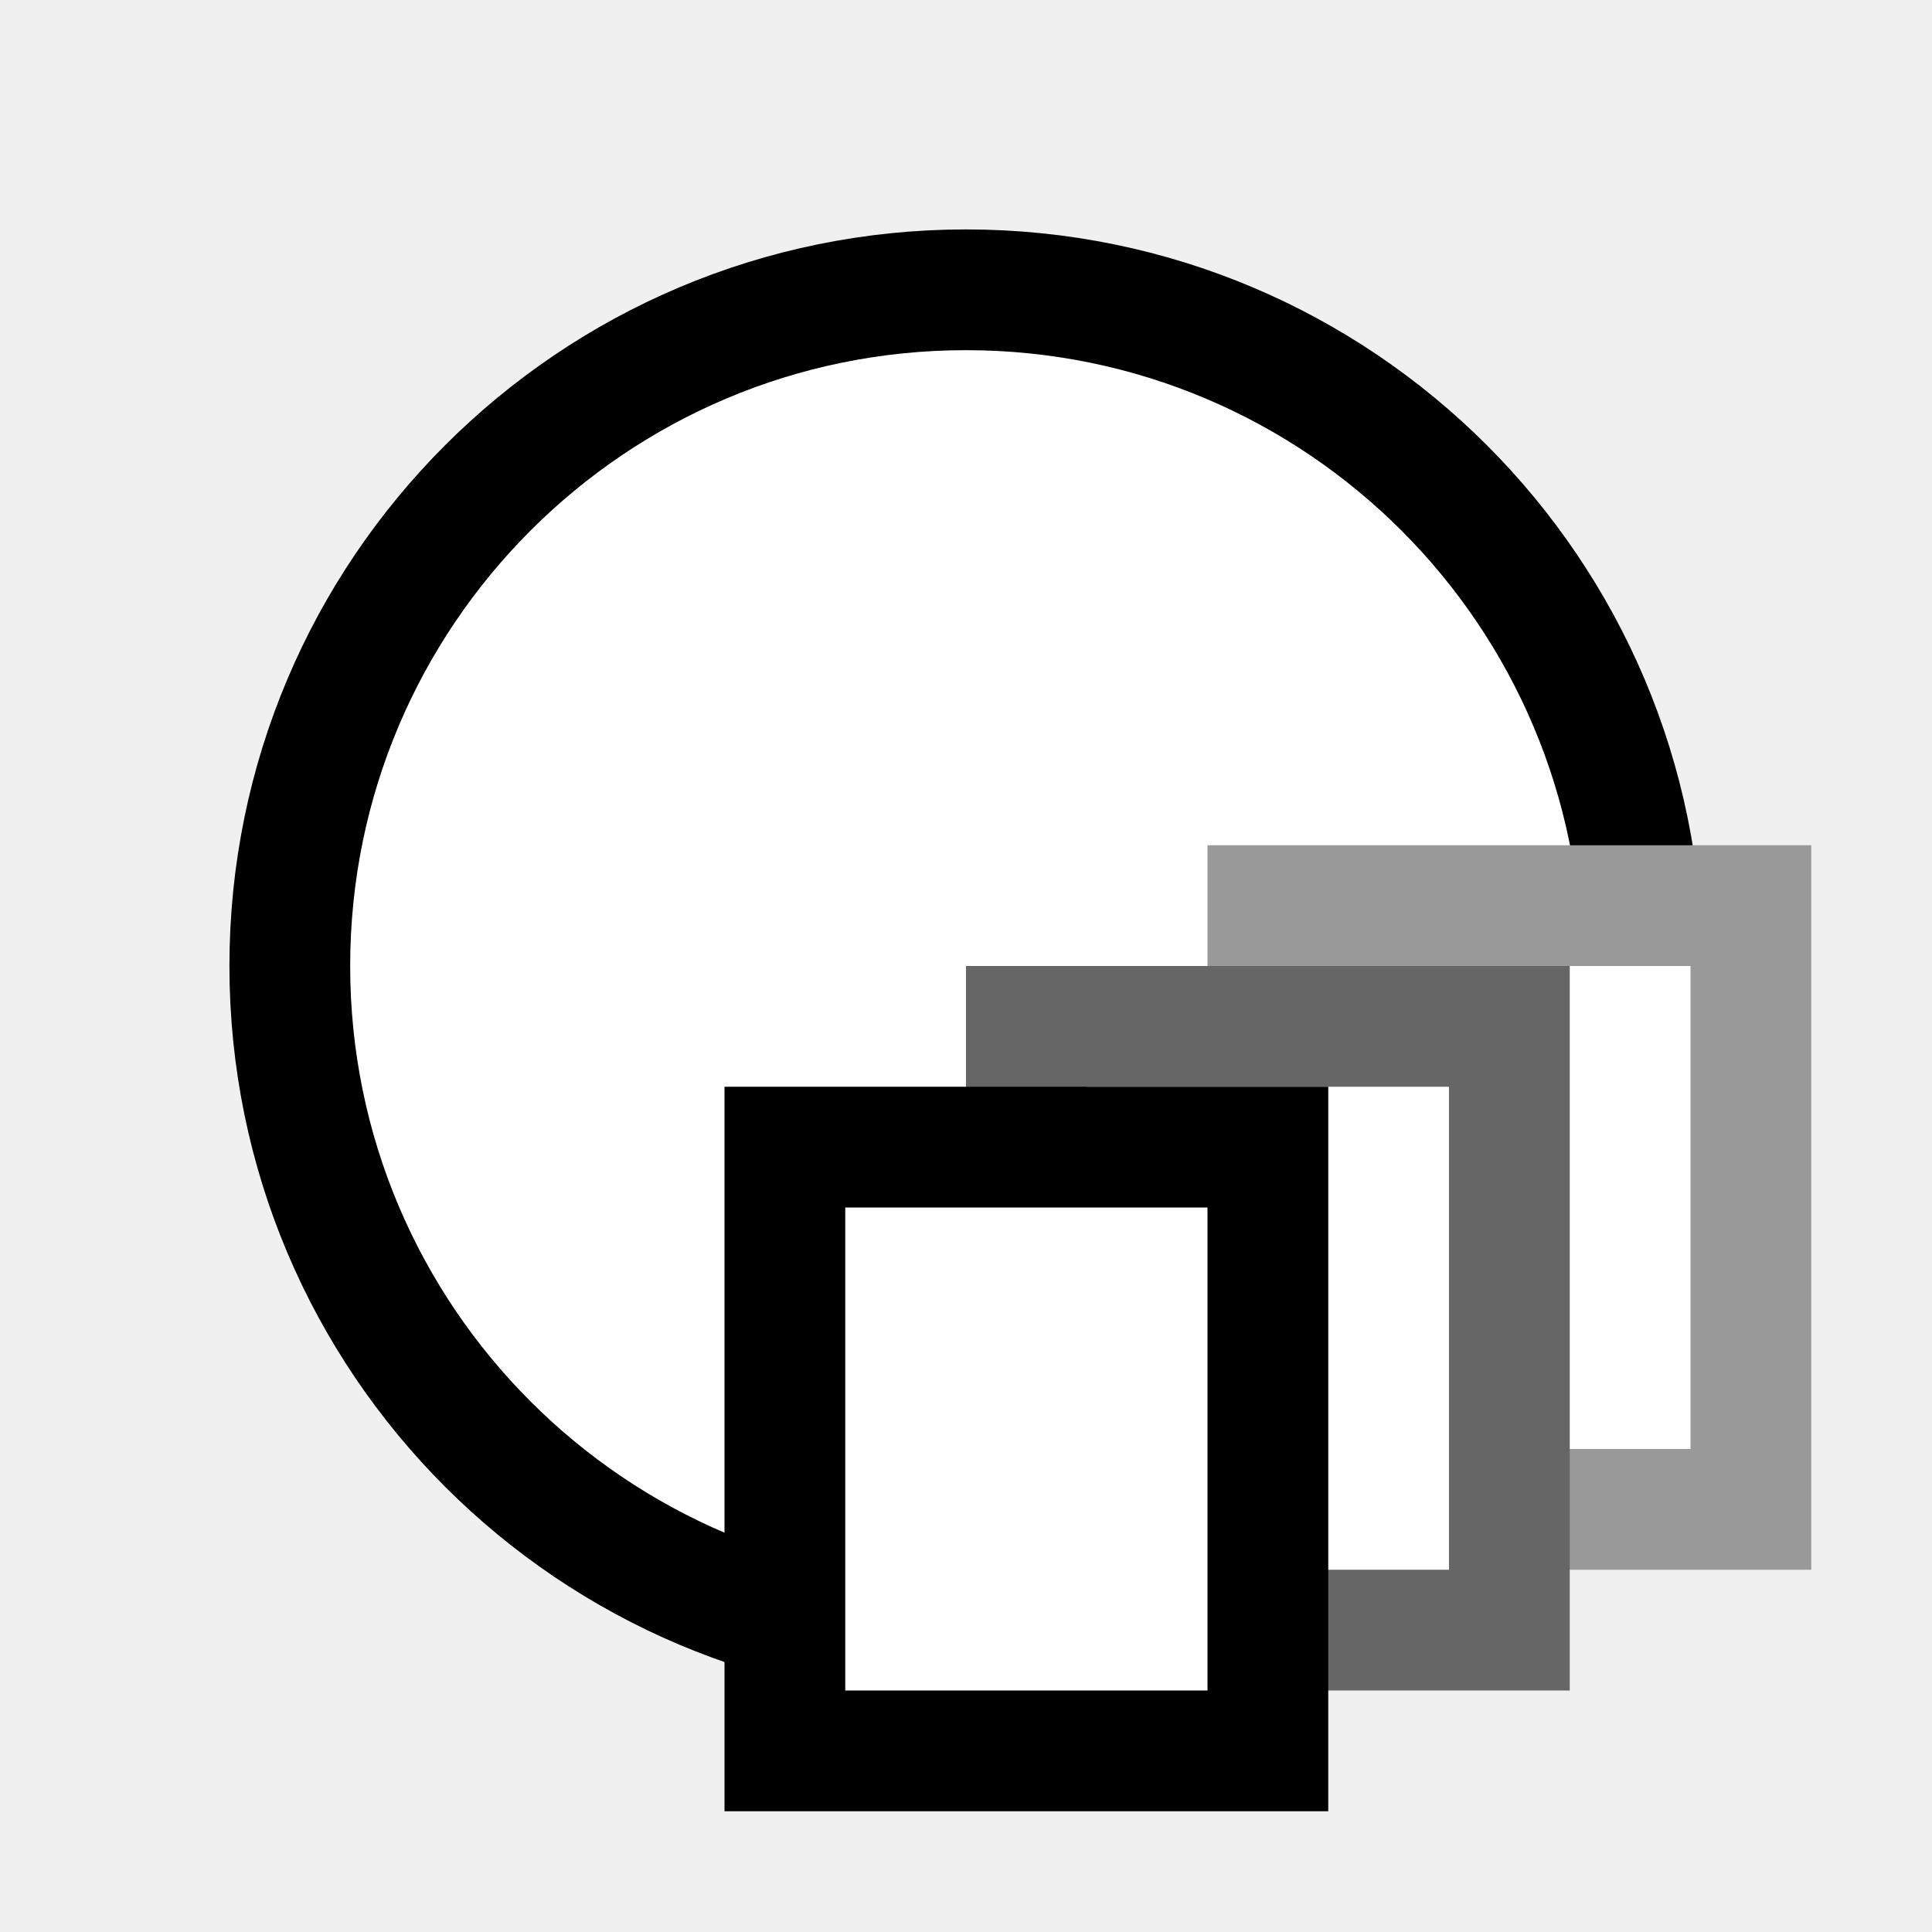
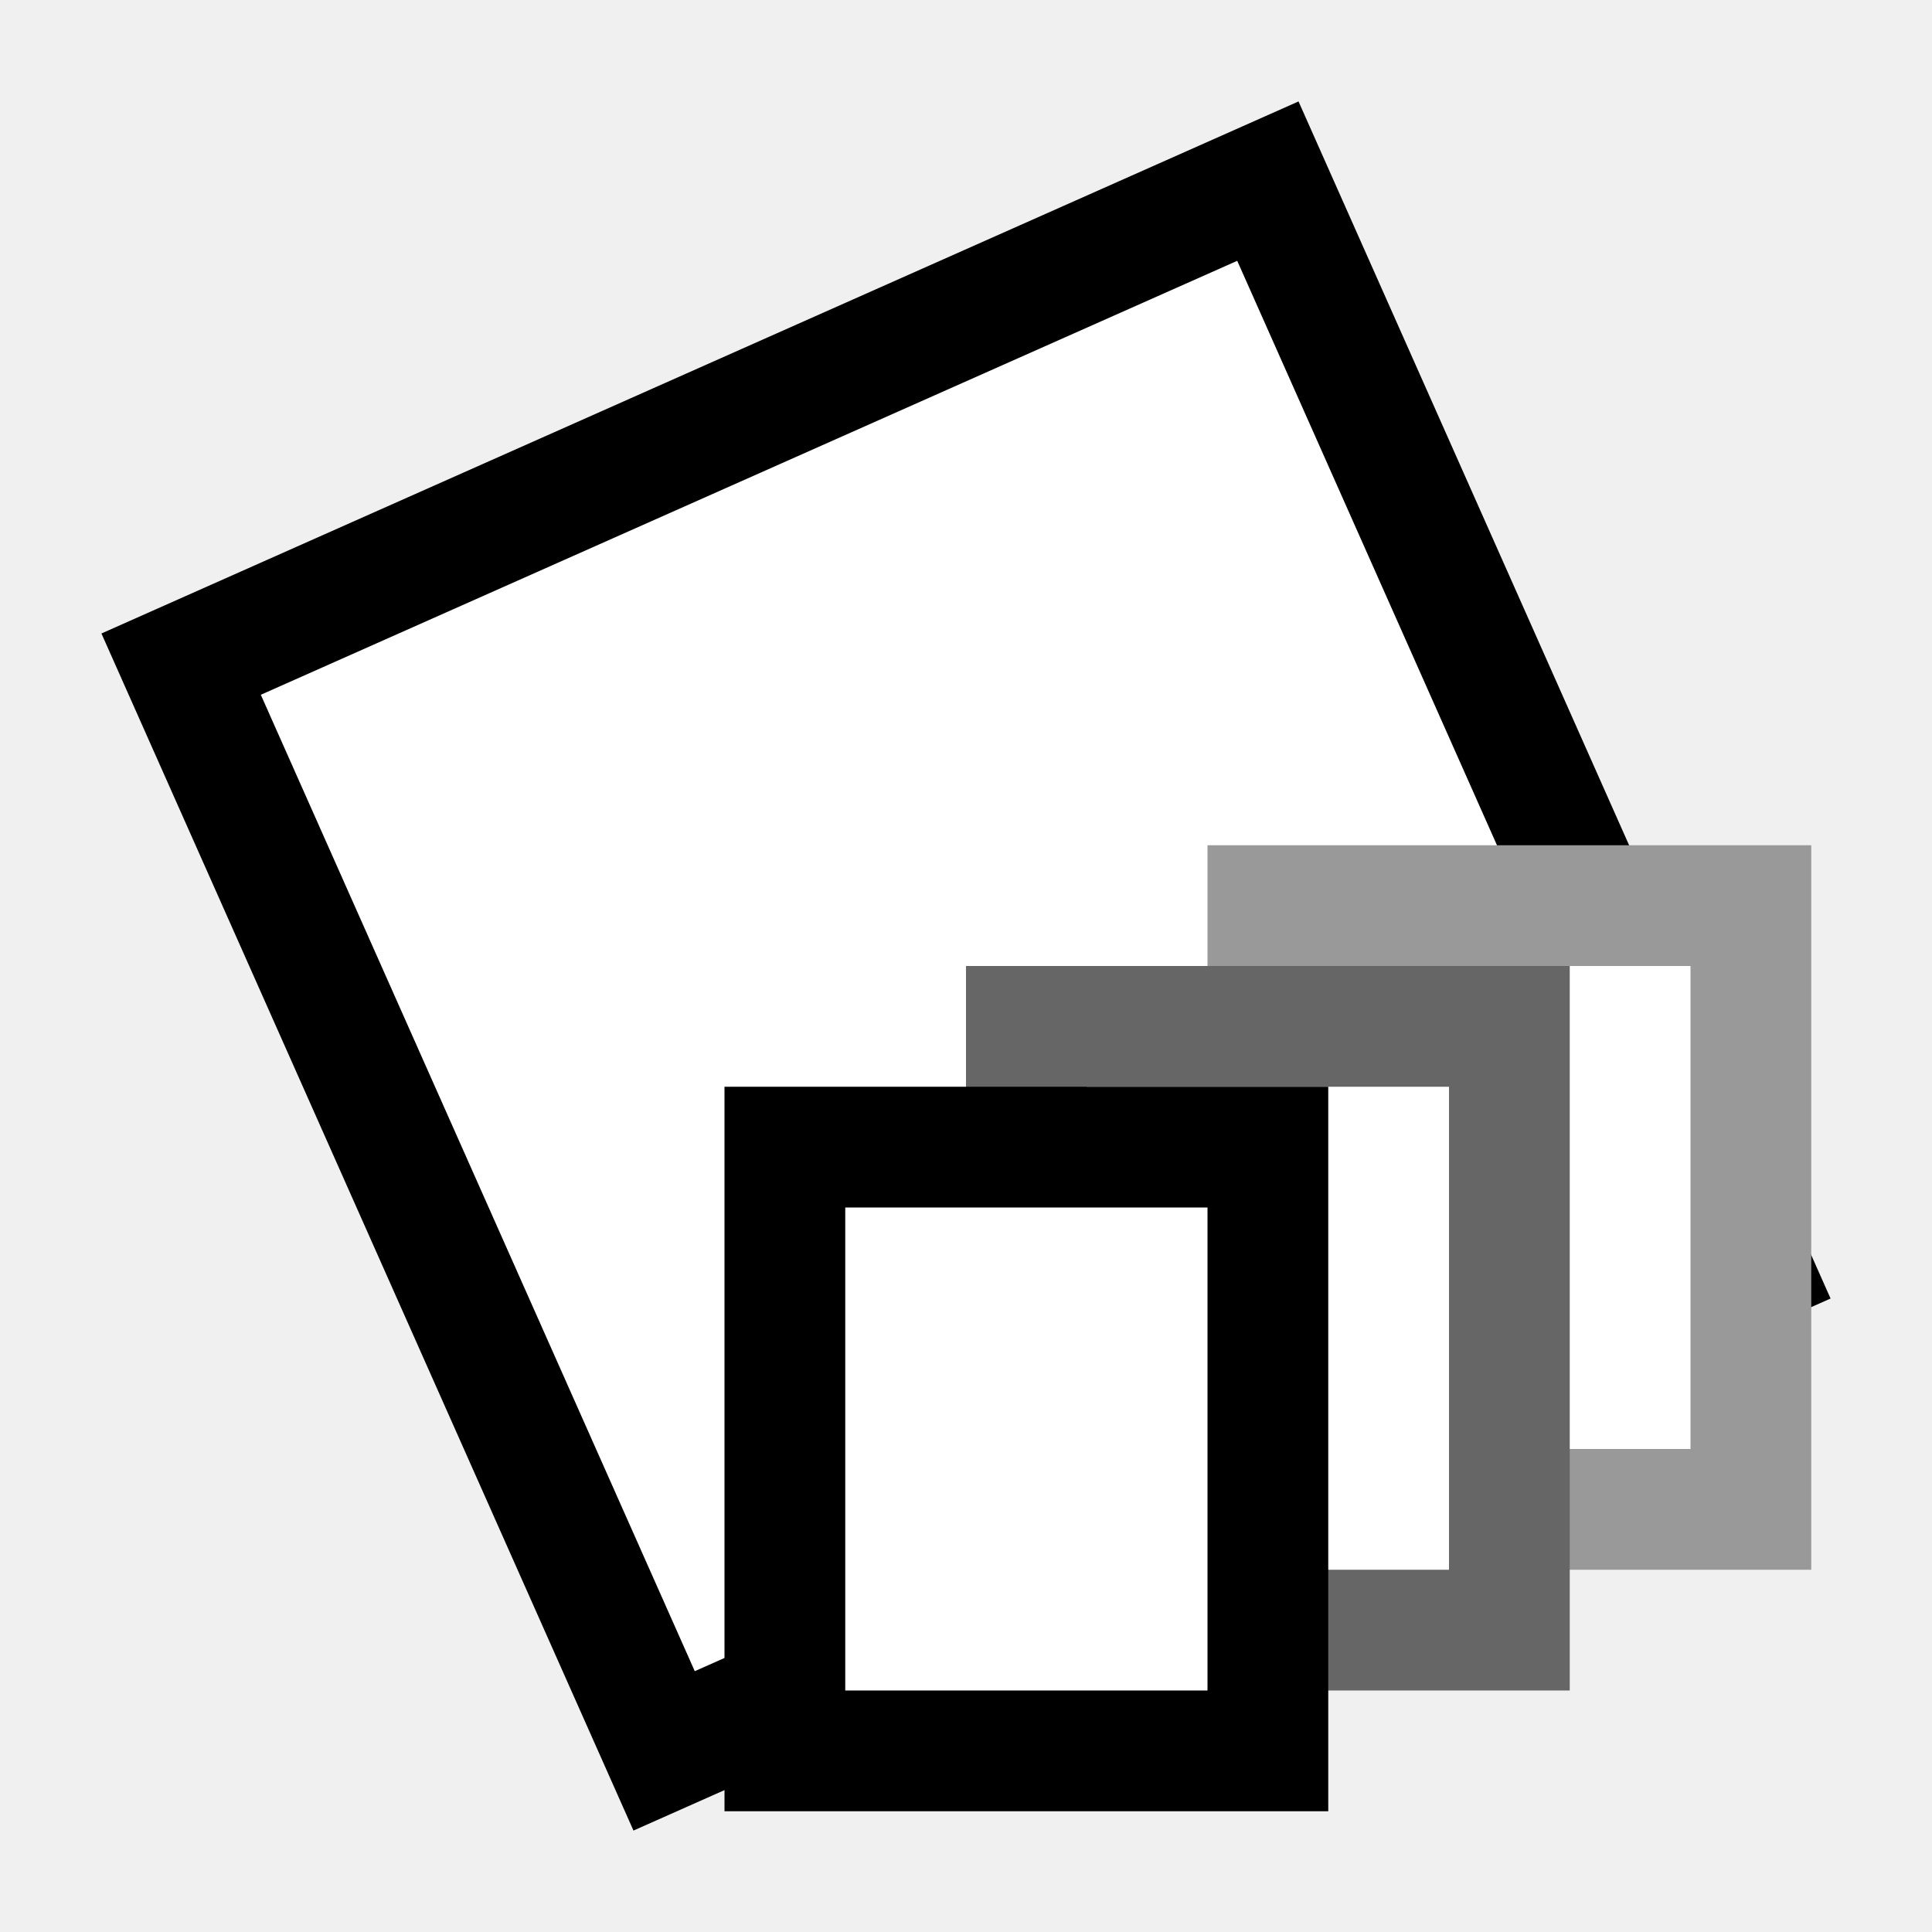
<svg xmlns="http://www.w3.org/2000/svg" version="1.1" viewBox="0 0 16 16">
-   <circle cx="8" cy="8" r="5.6" stroke="#000" fill="#FFF" />
+   <path d="M1.5,5.5L10.5,1.5L14.5,10.5L5.5,14.5Z" stroke="#000" fill="#FFF" />
  <path d="M10.5,7.5H14.5V12.5H10.5Z" stroke="#999" fill="#FFF" />
  <path d="M8.5,8.5H12.5V13.5H8.5Z" stroke="#666" fill="#FFF" />
  <path d="M6.5,9.5H10.5V14.5H6.5Z" stroke="#000" fill="#FFF" />
</svg>
